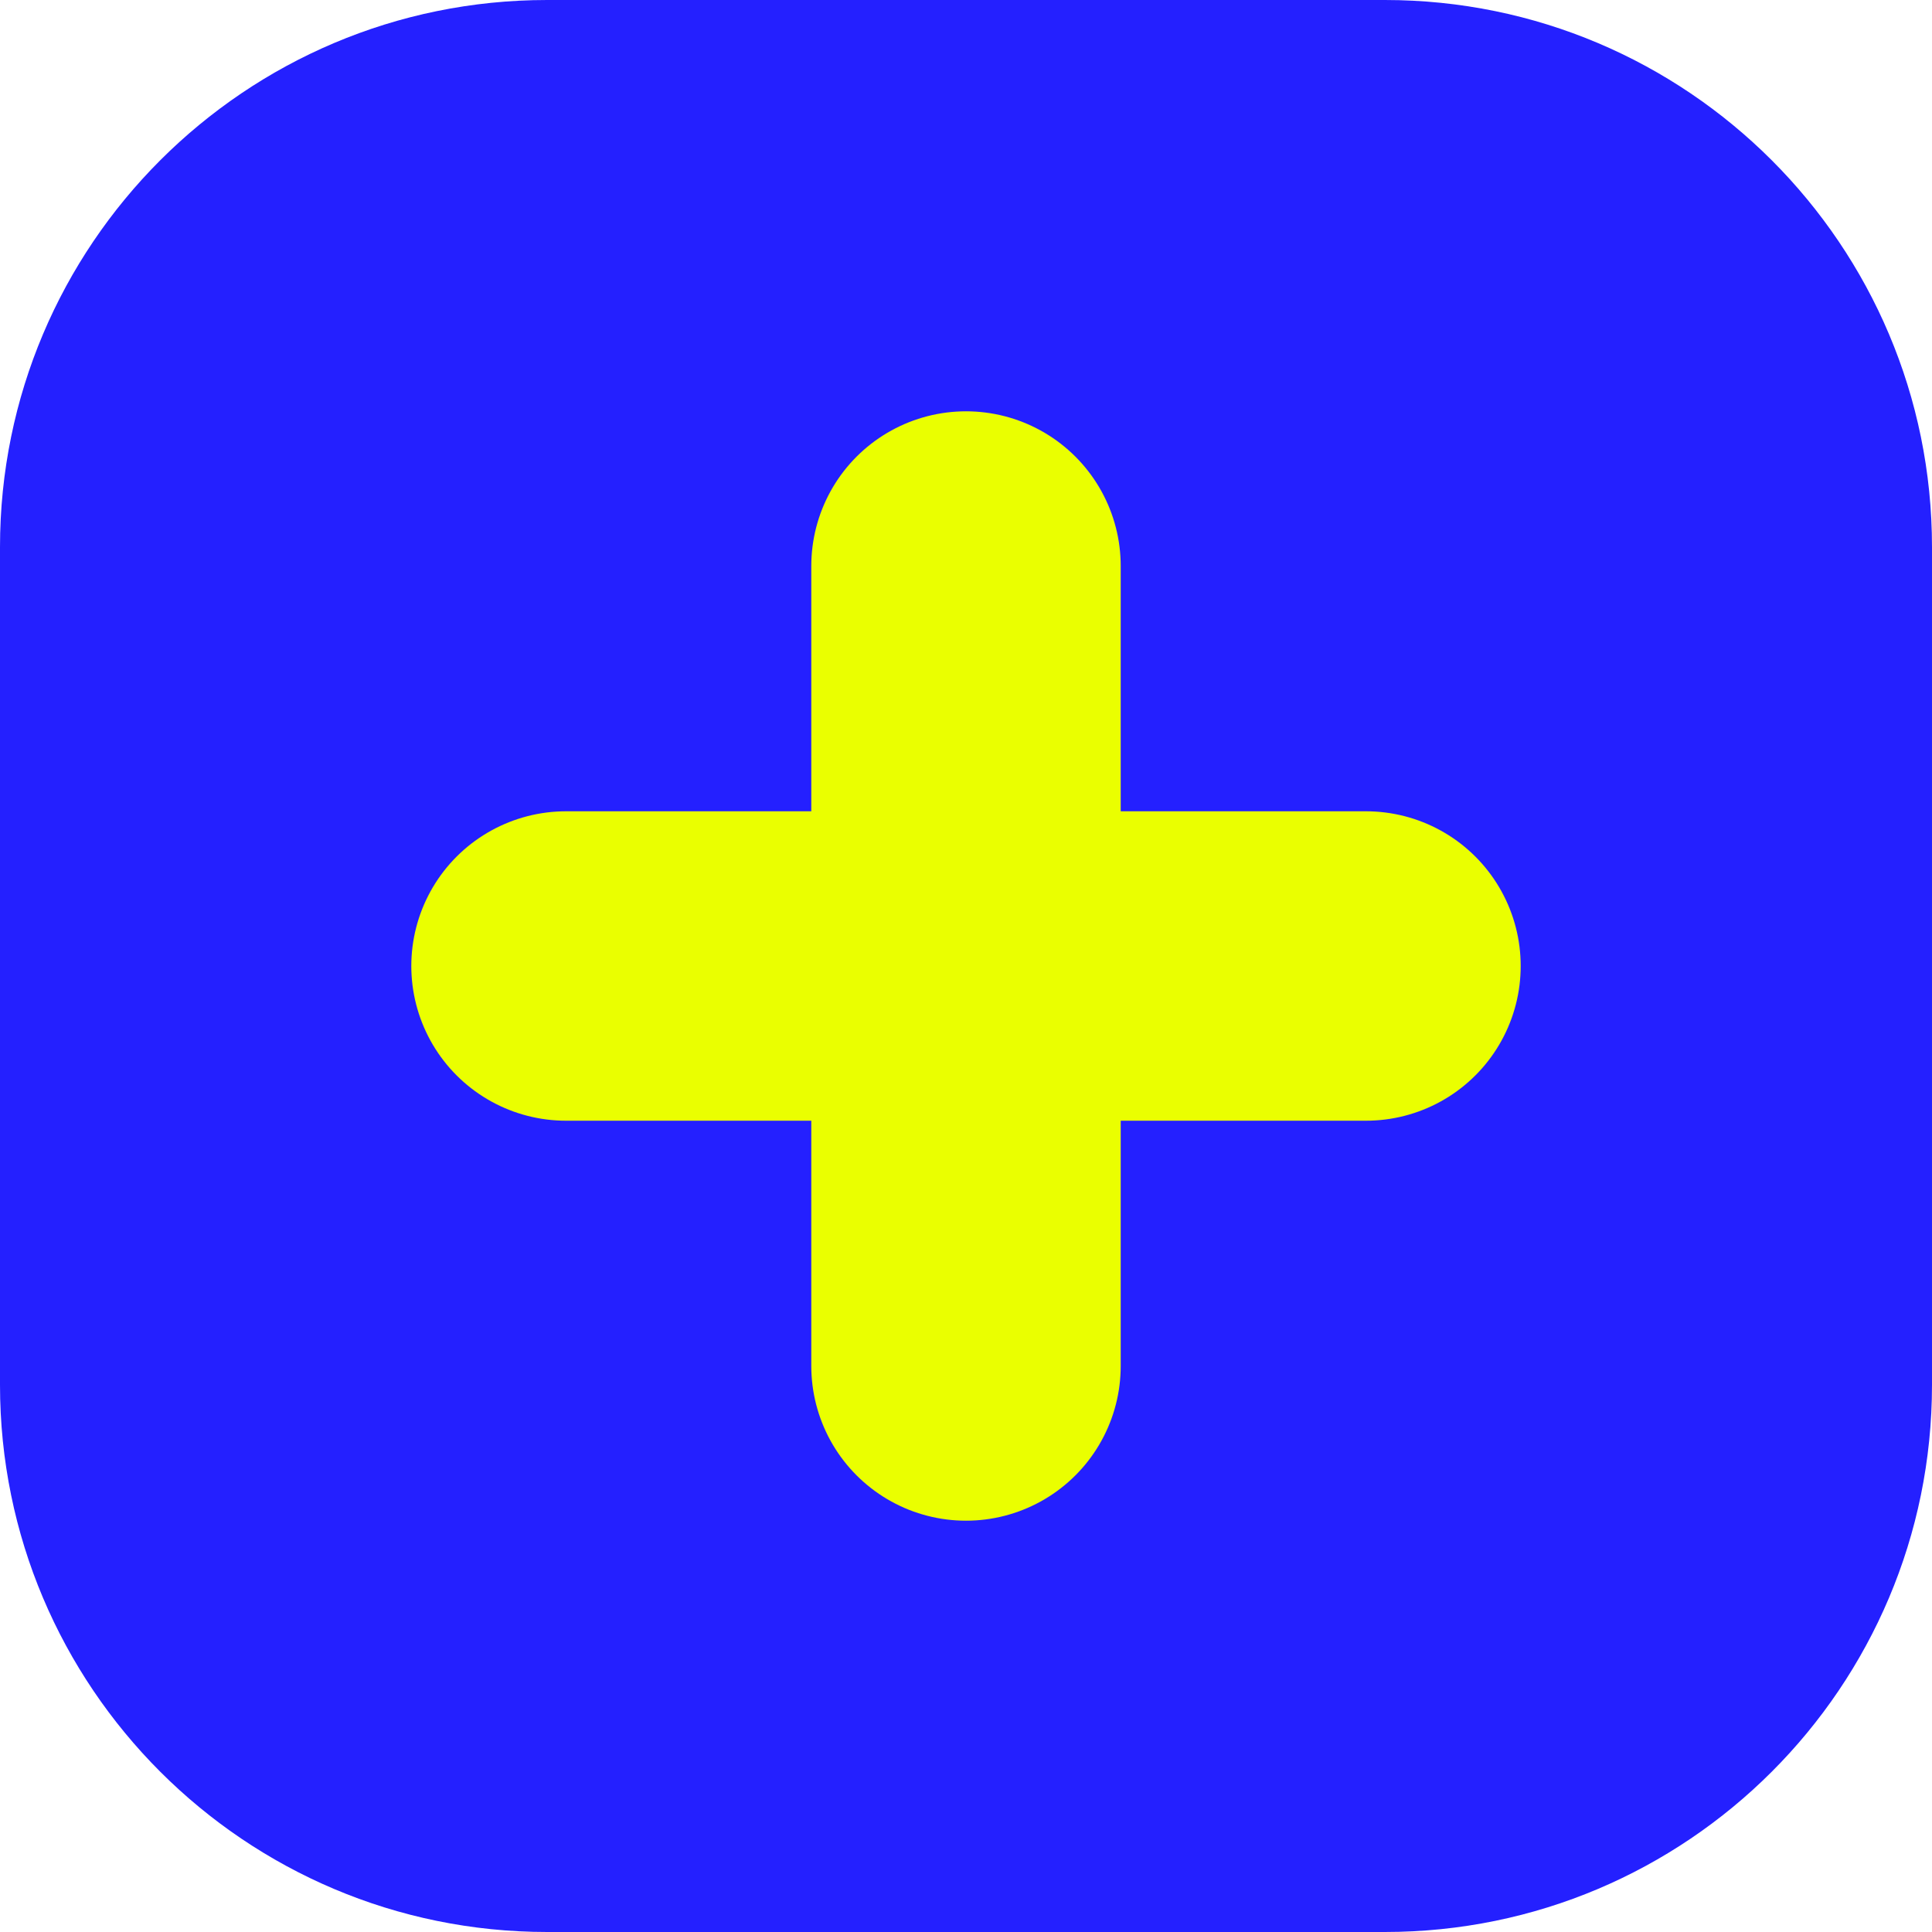
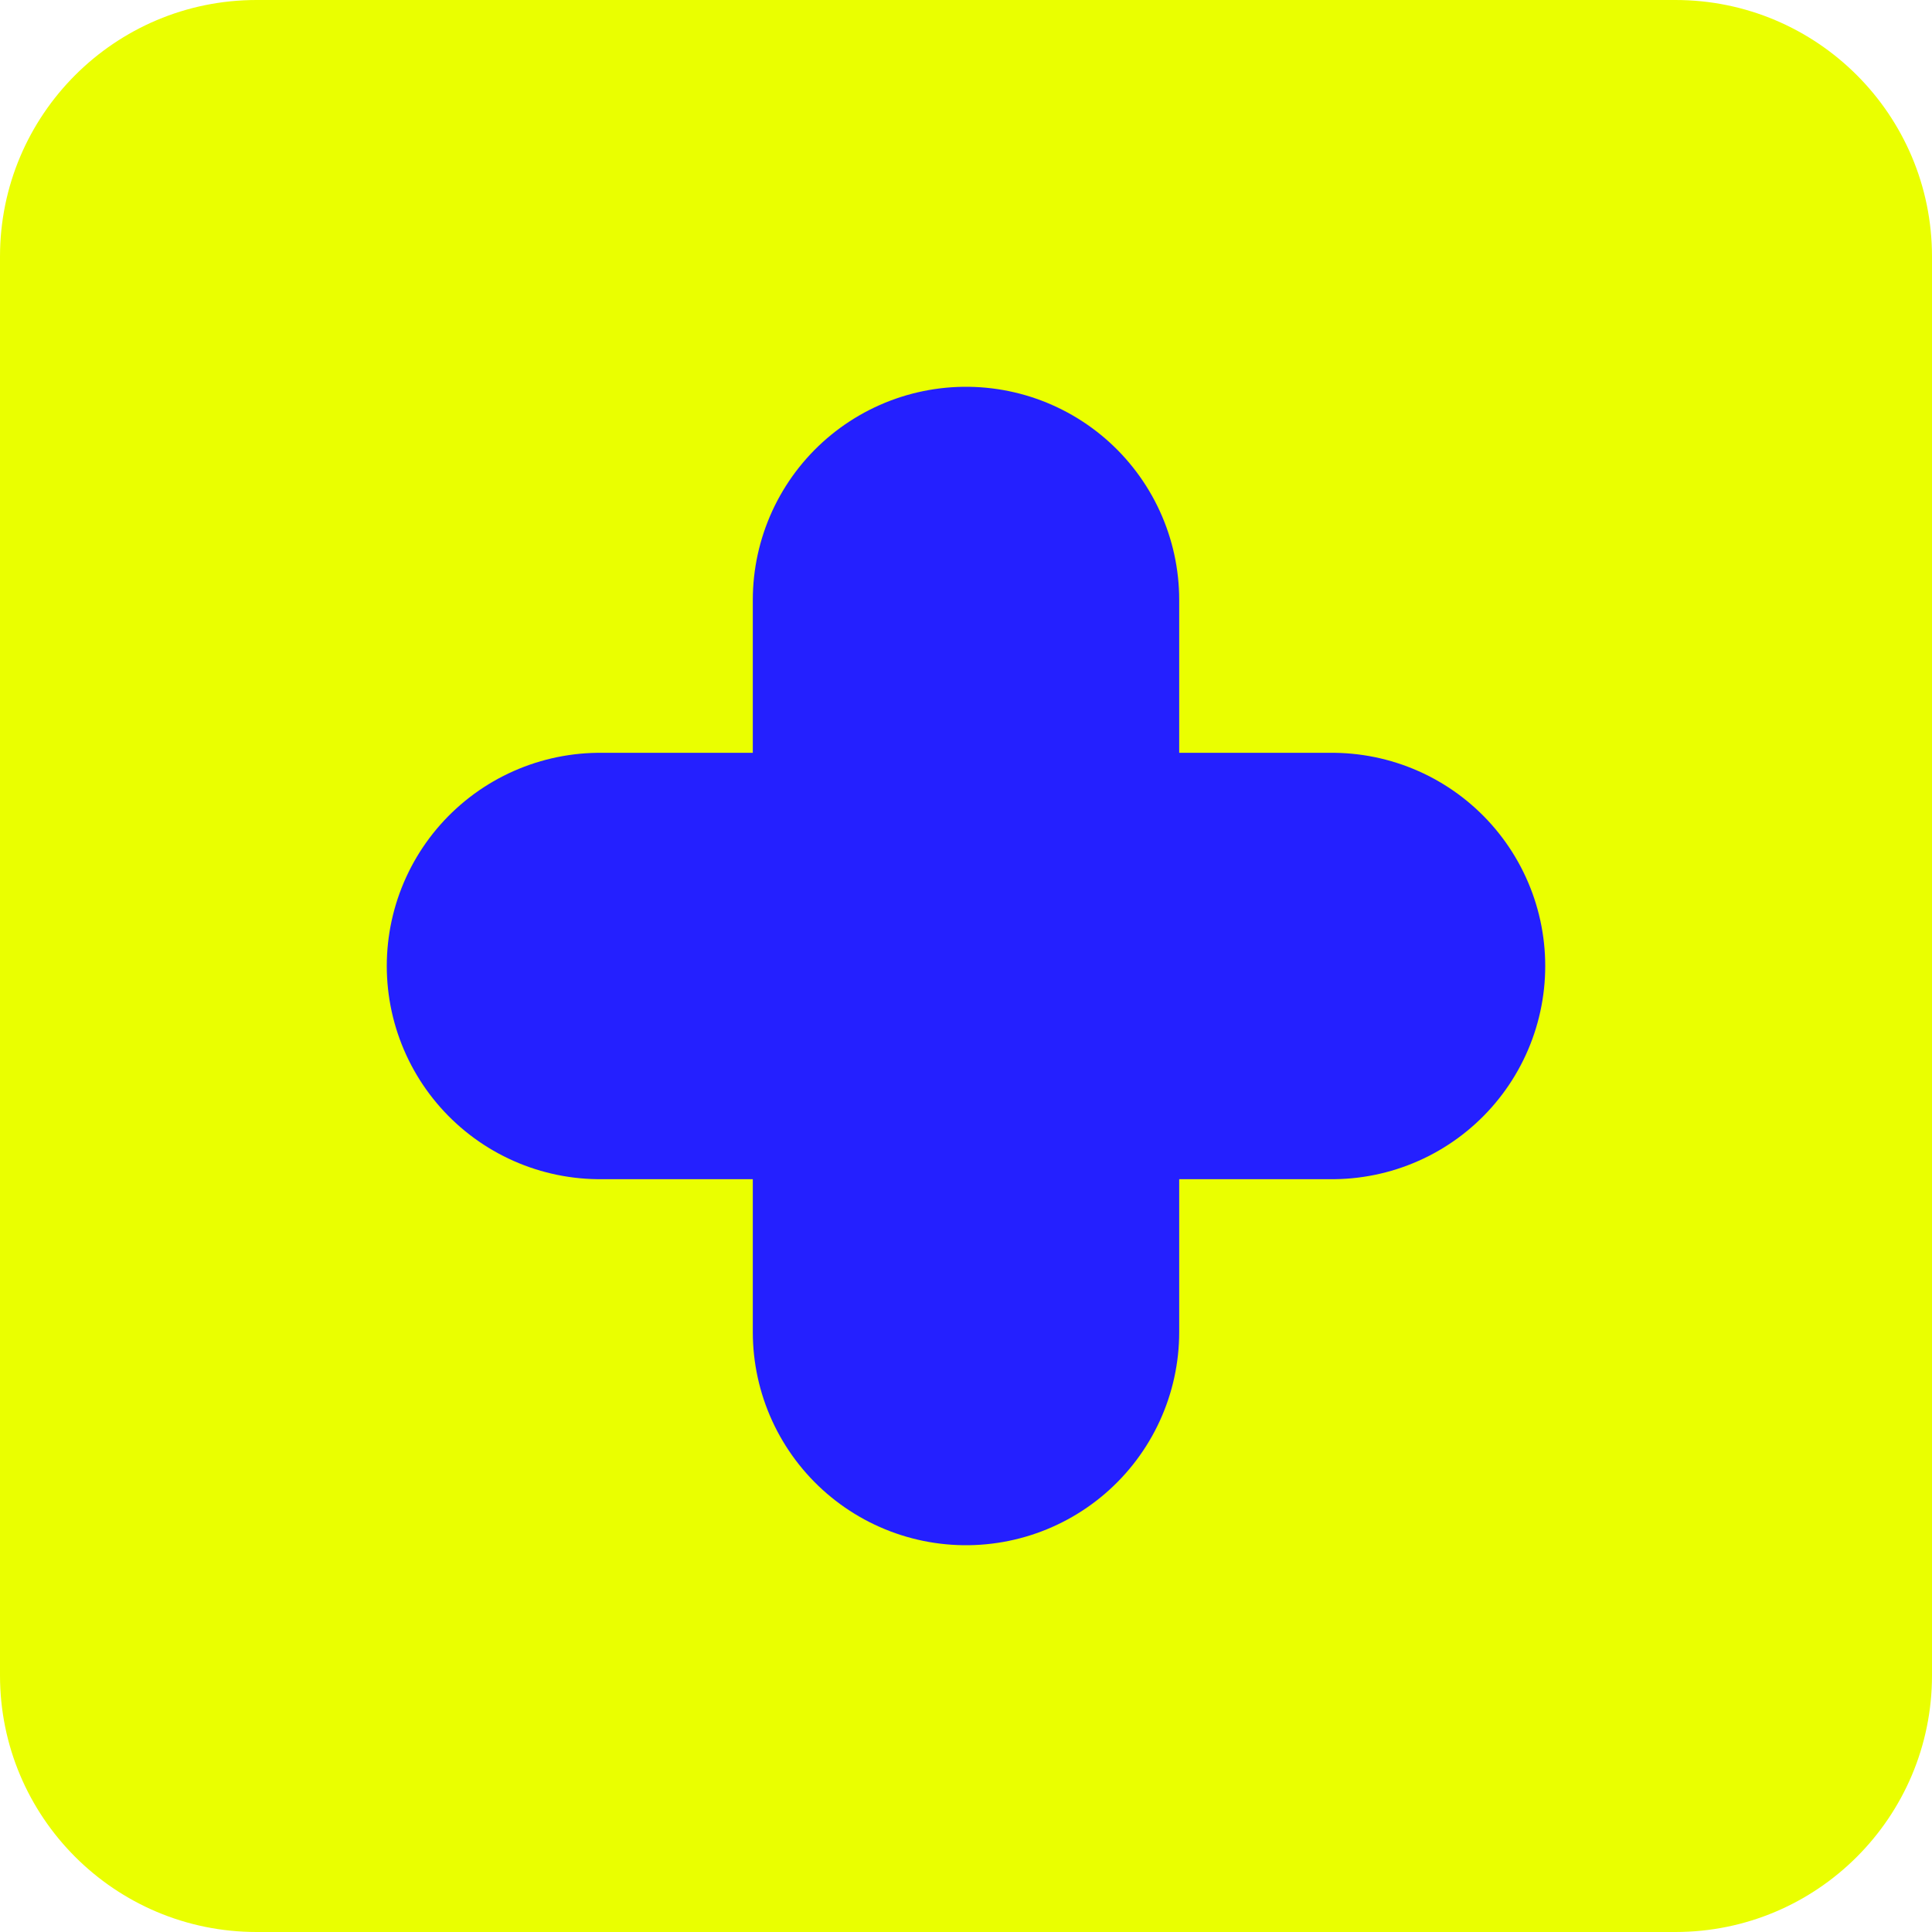
- <svg xmlns="http://www.w3.org/2000/svg" viewBox="0 0 512 512">
-   <rect width="512" height="512" rx="145" fill="#2420ff" />
-   <path d="M256 150V362M150 256H362" stroke="#eaff00" stroke-width="82" stroke-linecap="round" />
+ <svg xmlns="http://www.w3.org/2000/svg" width="512" height="512" viewBox="0 0 512 512">
+   <rect width="512" height="512" rx="68" fill="#eaff00" />
+   <path d="M256 159V353M159 256H353" fill="none" stroke="#2420ff" stroke-width="113" stroke-linecap="round" />
</svg>
